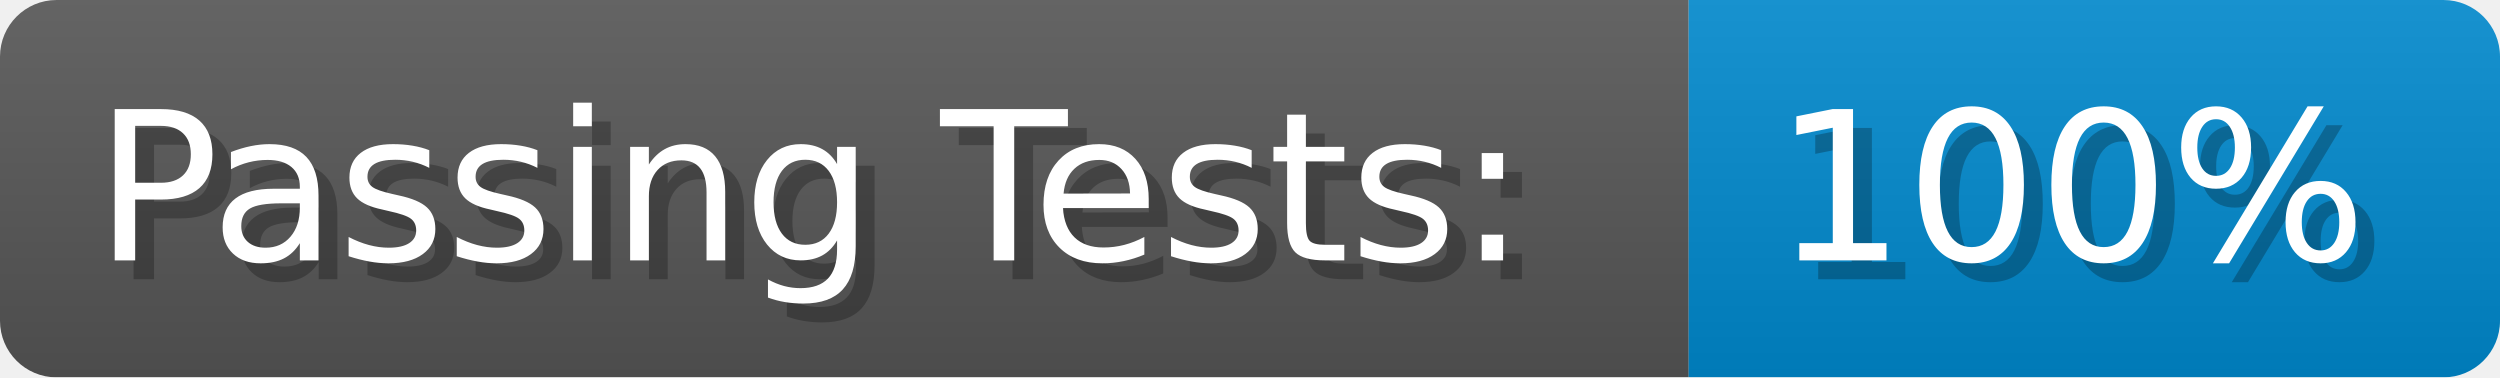
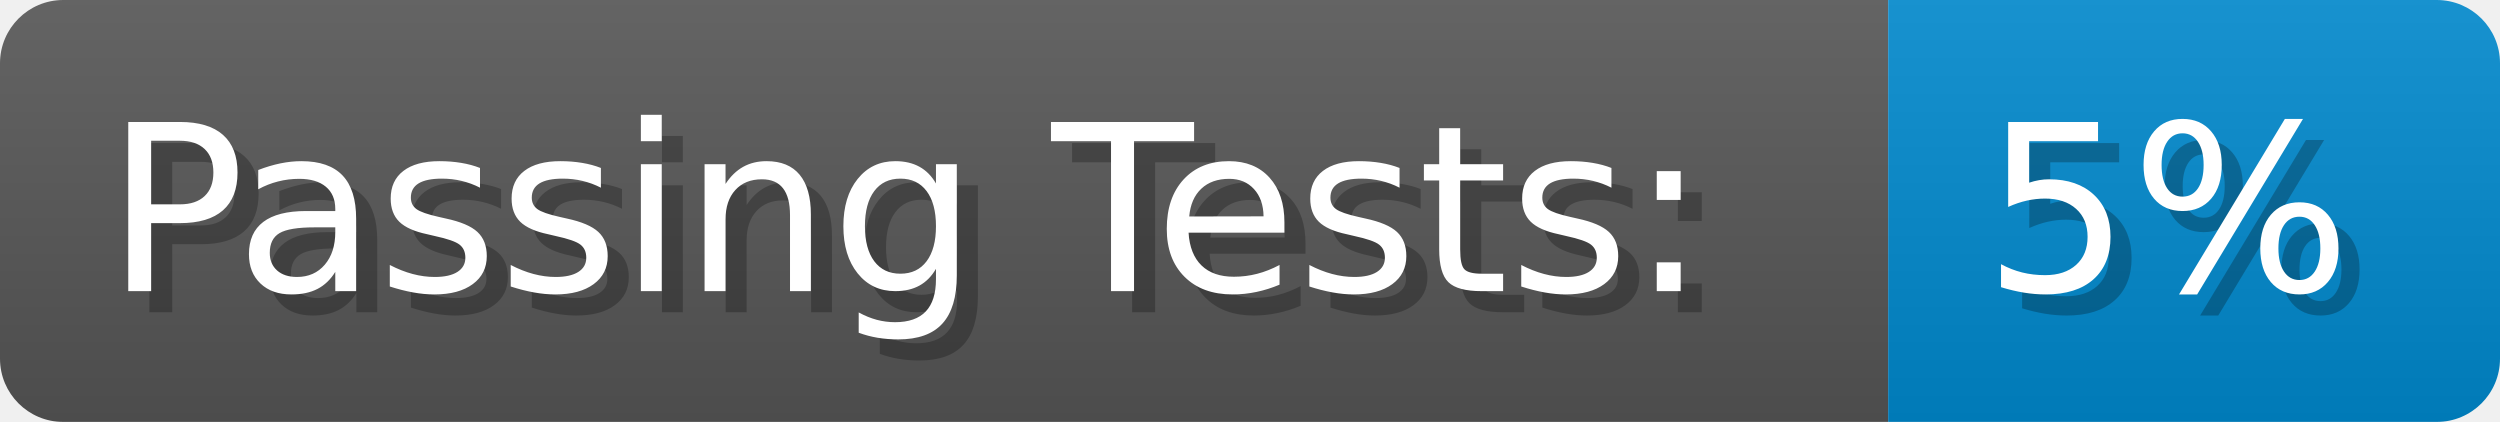
- <svg xmlns="http://www.w3.org/2000/svg" width="198.75" height="30" viewBox="0 0 1325 200" role="img" aria-label="Passing Tests:: 100%">
+ <svg xmlns="http://www.w3.org/2000/svg" width="177.75" height="30" viewBox="0 0 1185 200" role="img" aria-label="Passing Tests:: 5%">
  <linearGradient id="a" x2="0" y2="100%">
    <stop offset="0" stop-opacity=".1" stop-color="#EEE" />
    <stop offset="1" stop-opacity=".1" />
  </linearGradient>
  <mask id="m">
-     <rect width="1325" height="200" rx="30" fill="#FFF" />
+     <rect width="1185" height="200" rx="30" fill="#FFF" />
  </mask>
  <g mask="url(#m)">
    <rect width="895" height="200" fill="#555" />
-     <rect width="430" height="200" fill="#08C" x="895" />
-     <rect width="1325" height="200" fill="url(#a)" />
+     <rect width="290" height="200" fill="#08C" x="895" />
+     <rect width="1185" height="200" fill="url(#a)" />
  </g>
  <g aria-hidden="true" fill="#fff" text-anchor="start" font-family="Verdana,DejaVu Sans,sans-serif" font-size="110">
    <text x="60" y="148" textLength="795" fill="#000" opacity="0.25">Passing Tests:</text>
    <text x="50" y="138" textLength="795">Passing Tests:</text>
-     <text x="950" y="148" textLength="330" fill="#000" opacity="0.25">100%</text>
-     <text x="940" y="138" textLength="330">100%</text>
+     <text x="950" y="148" textLength="190" fill="#000" opacity="0.25">5%</text>
+     <text x="940" y="138" textLength="190">5%</text>
  </g>
</svg>
